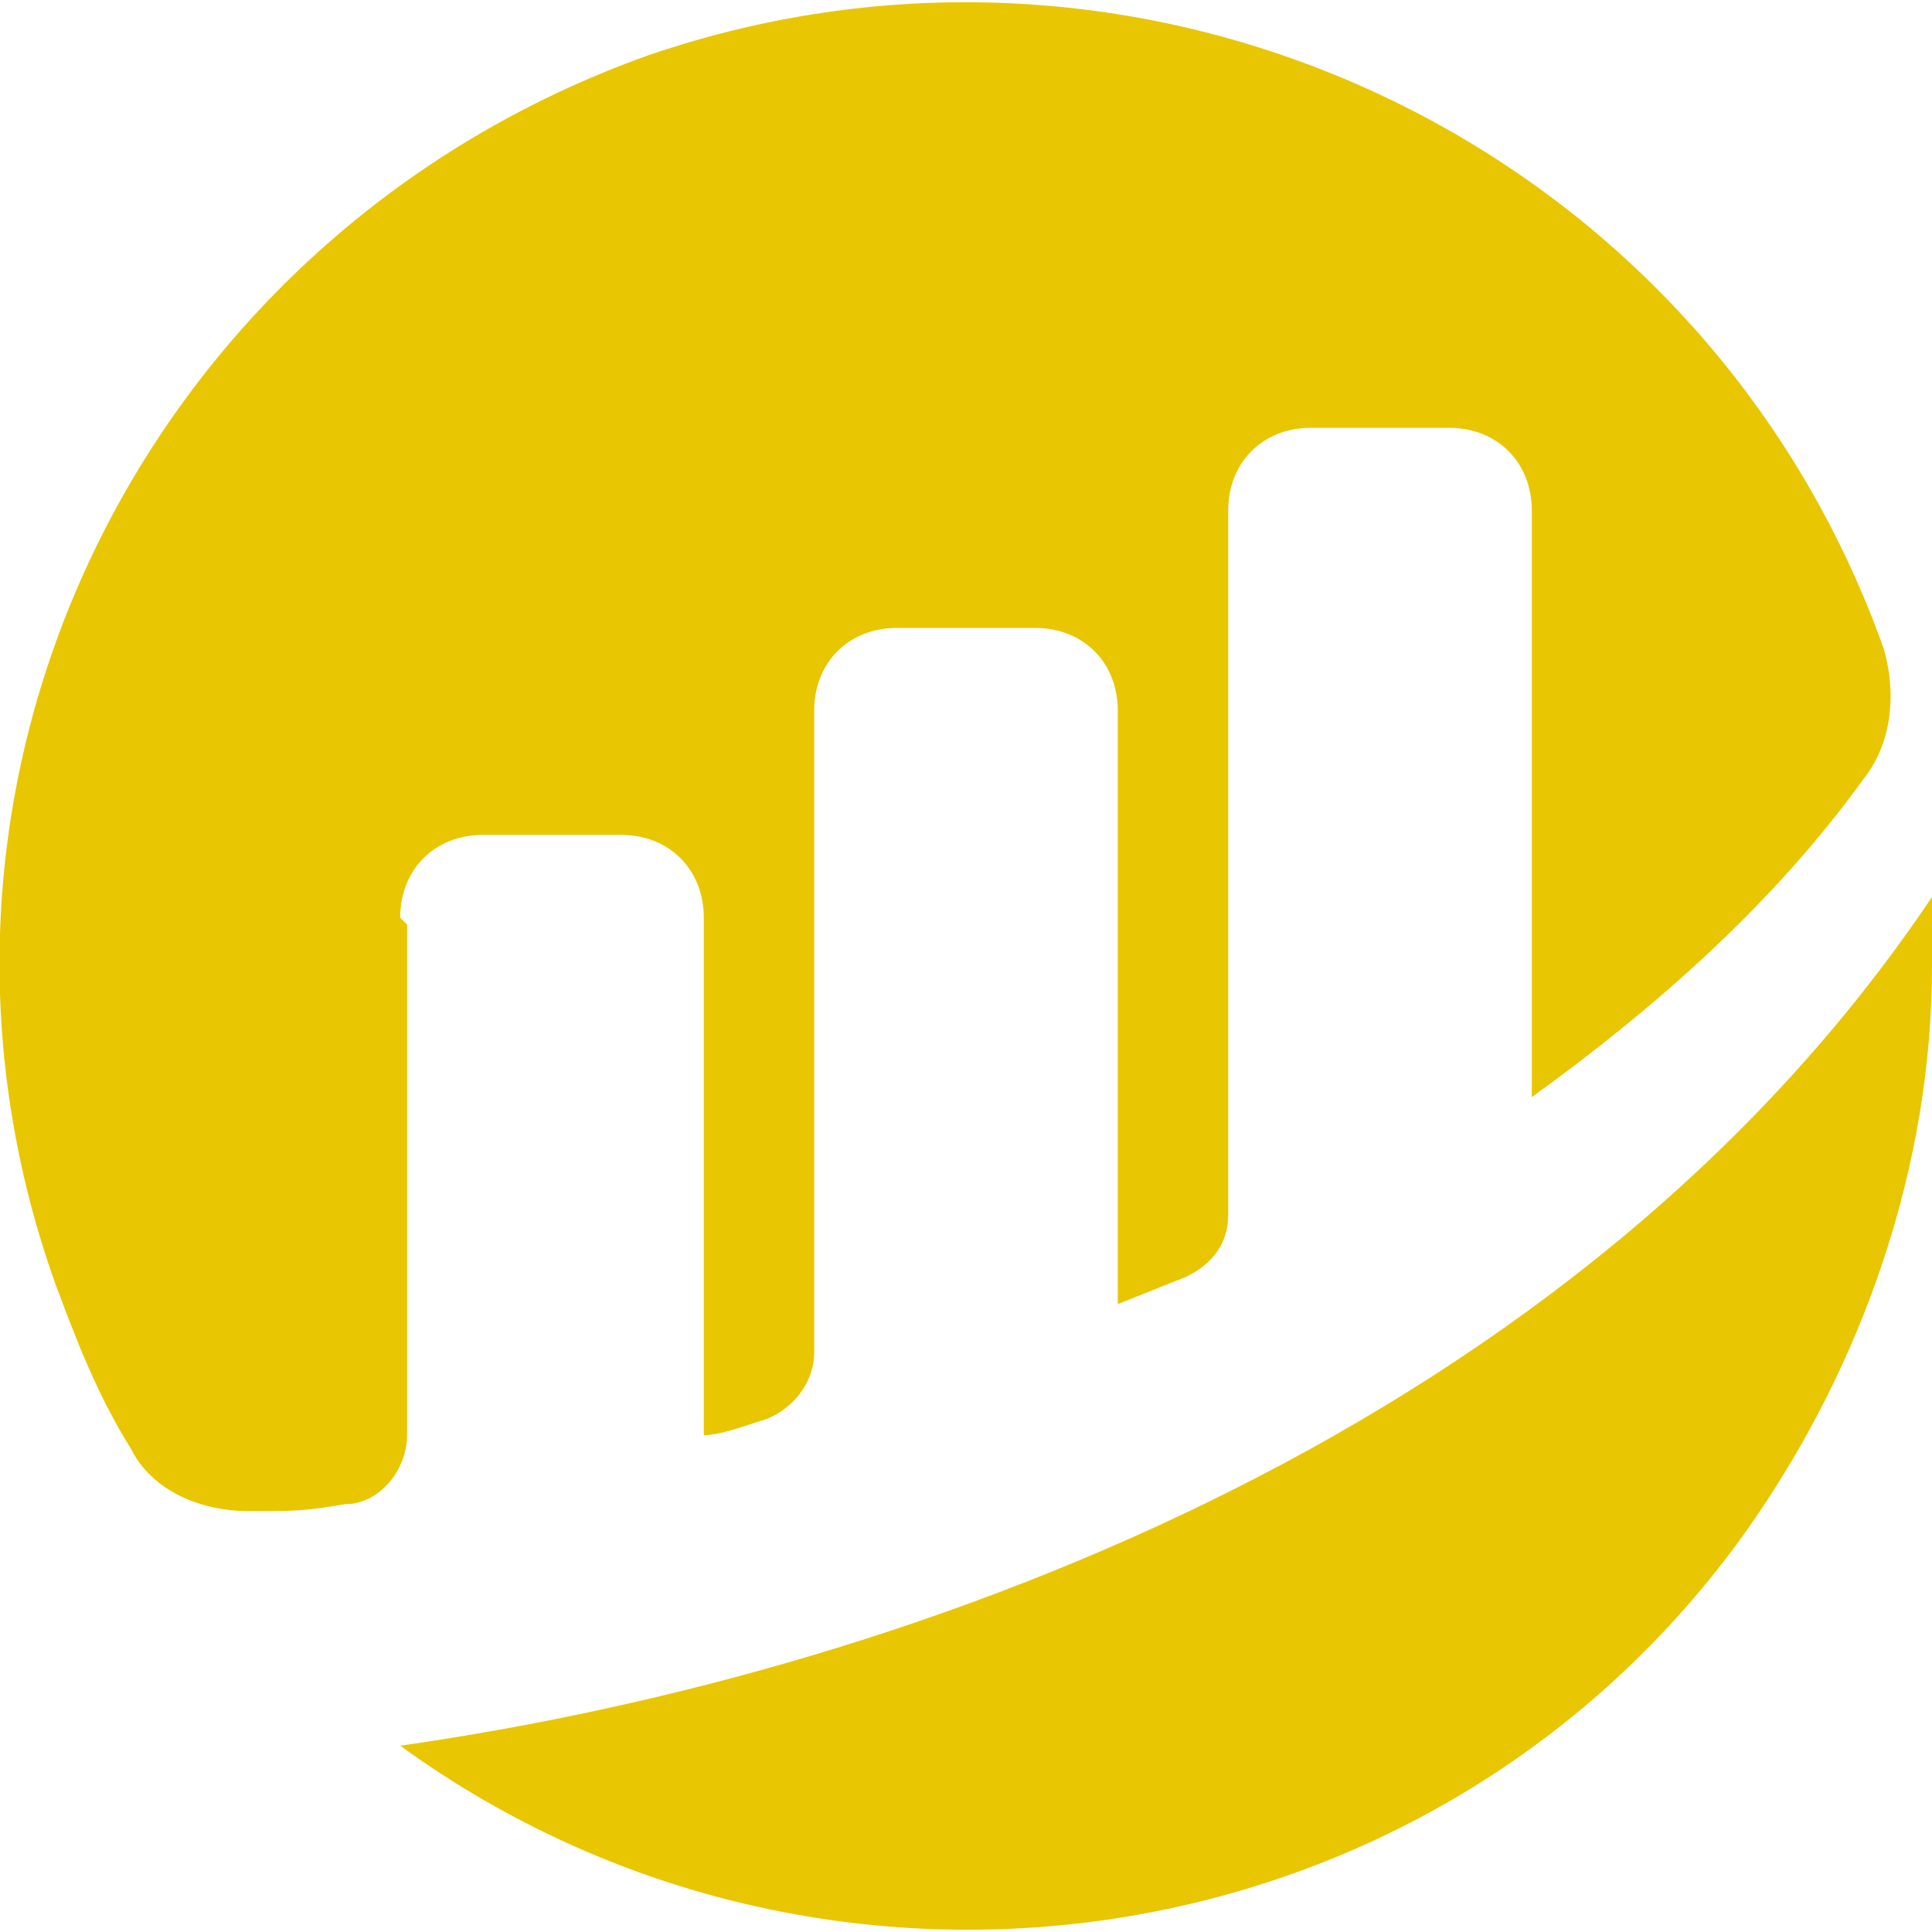
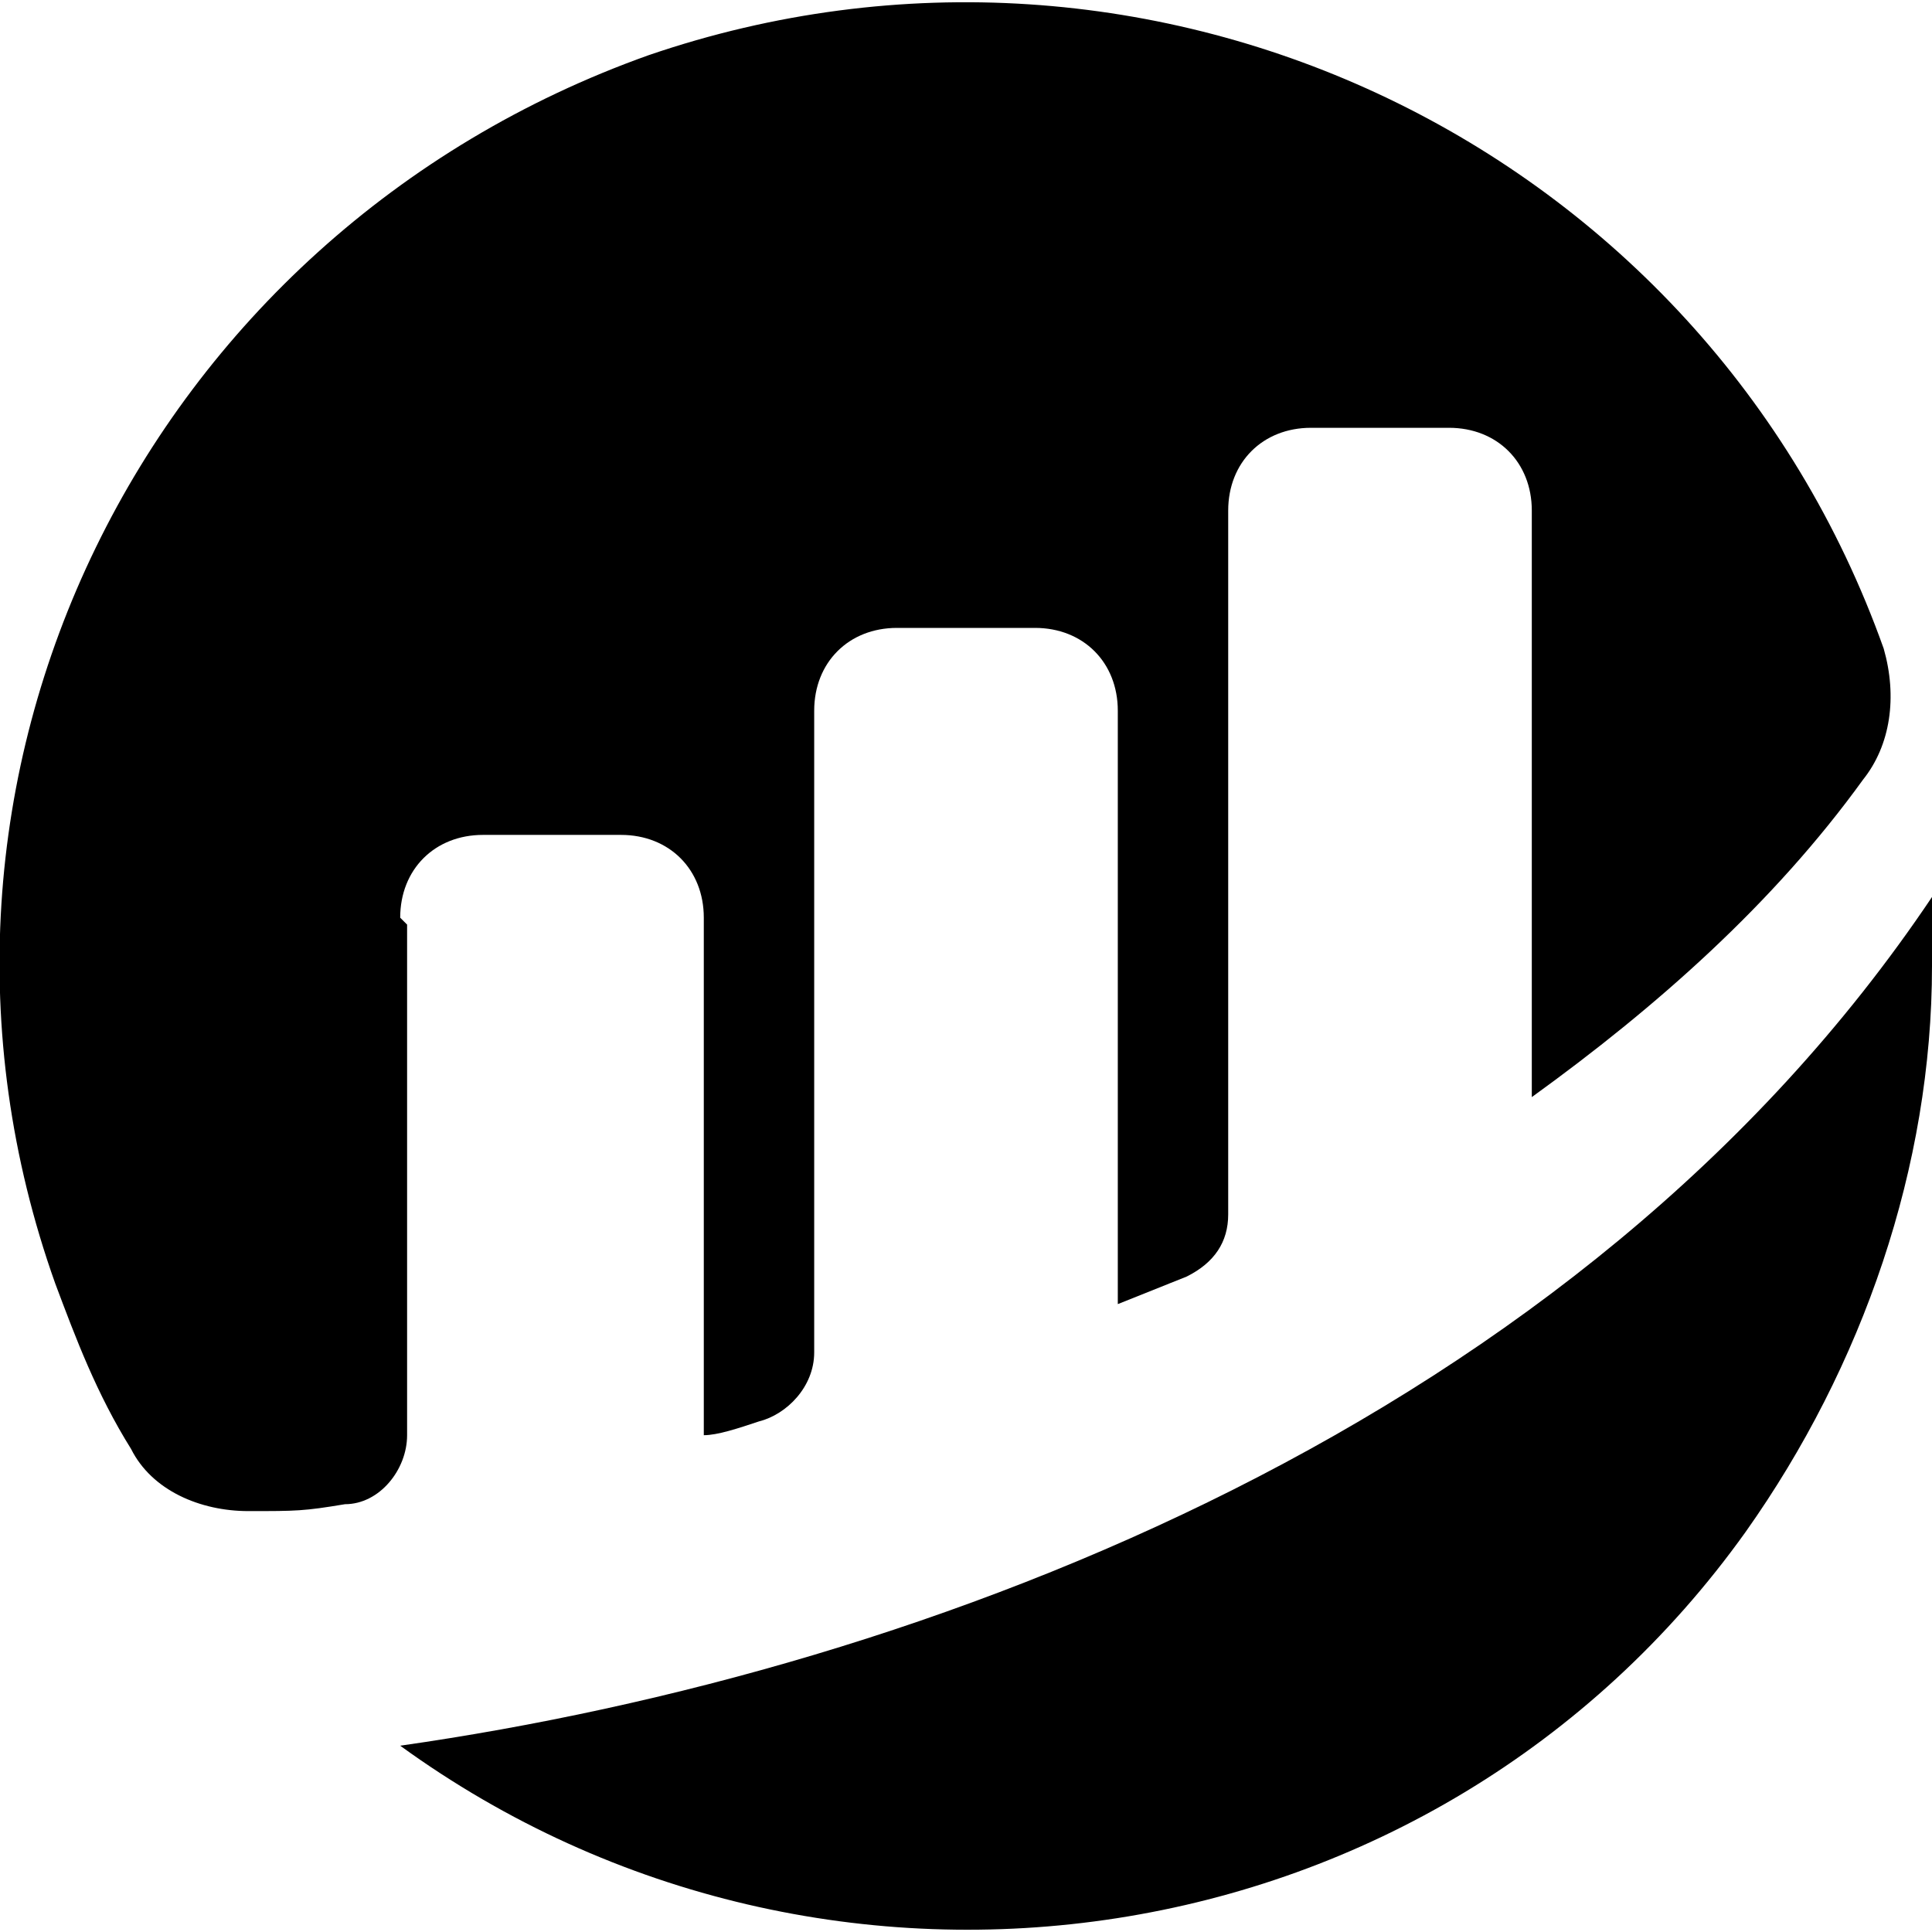
<svg xmlns="http://www.w3.org/2000/svg" id="Layer_1" data-name="Layer 1" version="1.1" viewBox="0 0 28 28">
  <defs>
    <style>
      .cls-1 {
        fill: none;
      }

      .cls-1, .cls-2 {
        stroke-width: 0px;
      }

      .cls-3 {
        clip-path: url(#clippath);
      }

      .cls-2 {
-         fill: #E8C602;
+      fill: #000;
      }
    </style>
    <clipPath id="clippath">
      <rect class="cls-1" width="28" height="28" />
    </clipPath>
  </defs>
  <g class="cls-3">
    <g>
      <path class="cls-2" d="M5.8,13.3c0-.7.5-1.2,1.2-1.2h2c.7,0,1.2.5,1.2,1.2h0v7.5c.2,0,.5-.1.8-.2.4-.1.8-.5.8-1v-9.3c0-.7.5-1.2,1.2-1.2h2c.7,0,1.2.5,1.2,1.2v8.6s.5-.2,1-.4c.4-.2.6-.5.6-.9V7.4c0-.7.5-1.2,1.2-1.2h2c.7,0,1.2.5,1.2,1.2h0v8.5c1.8-1.3,3.5-2.8,4.8-4.6.4-.5.5-1.2.3-1.9C24.7,2.1,16.7-1.7,9.4.8,2.1,3.4-1.8,11.3.8,18.6c.3.8.6,1.6,1.1,2.4.3.6,1,.9,1.7.9s.8,0,1.4-.1c.5,0,.9-.5.9-1v-7.4" />
      <path class="cls-2" d="M5.8,25.3c6.2,4.5,15,3.2,19.5-3.1,1.7-2.4,2.7-5.3,2.7-8.2v-1c-5.1,7.6-14.5,11.2-22.2,12.3" />
    </g>
  </g>
</svg>
